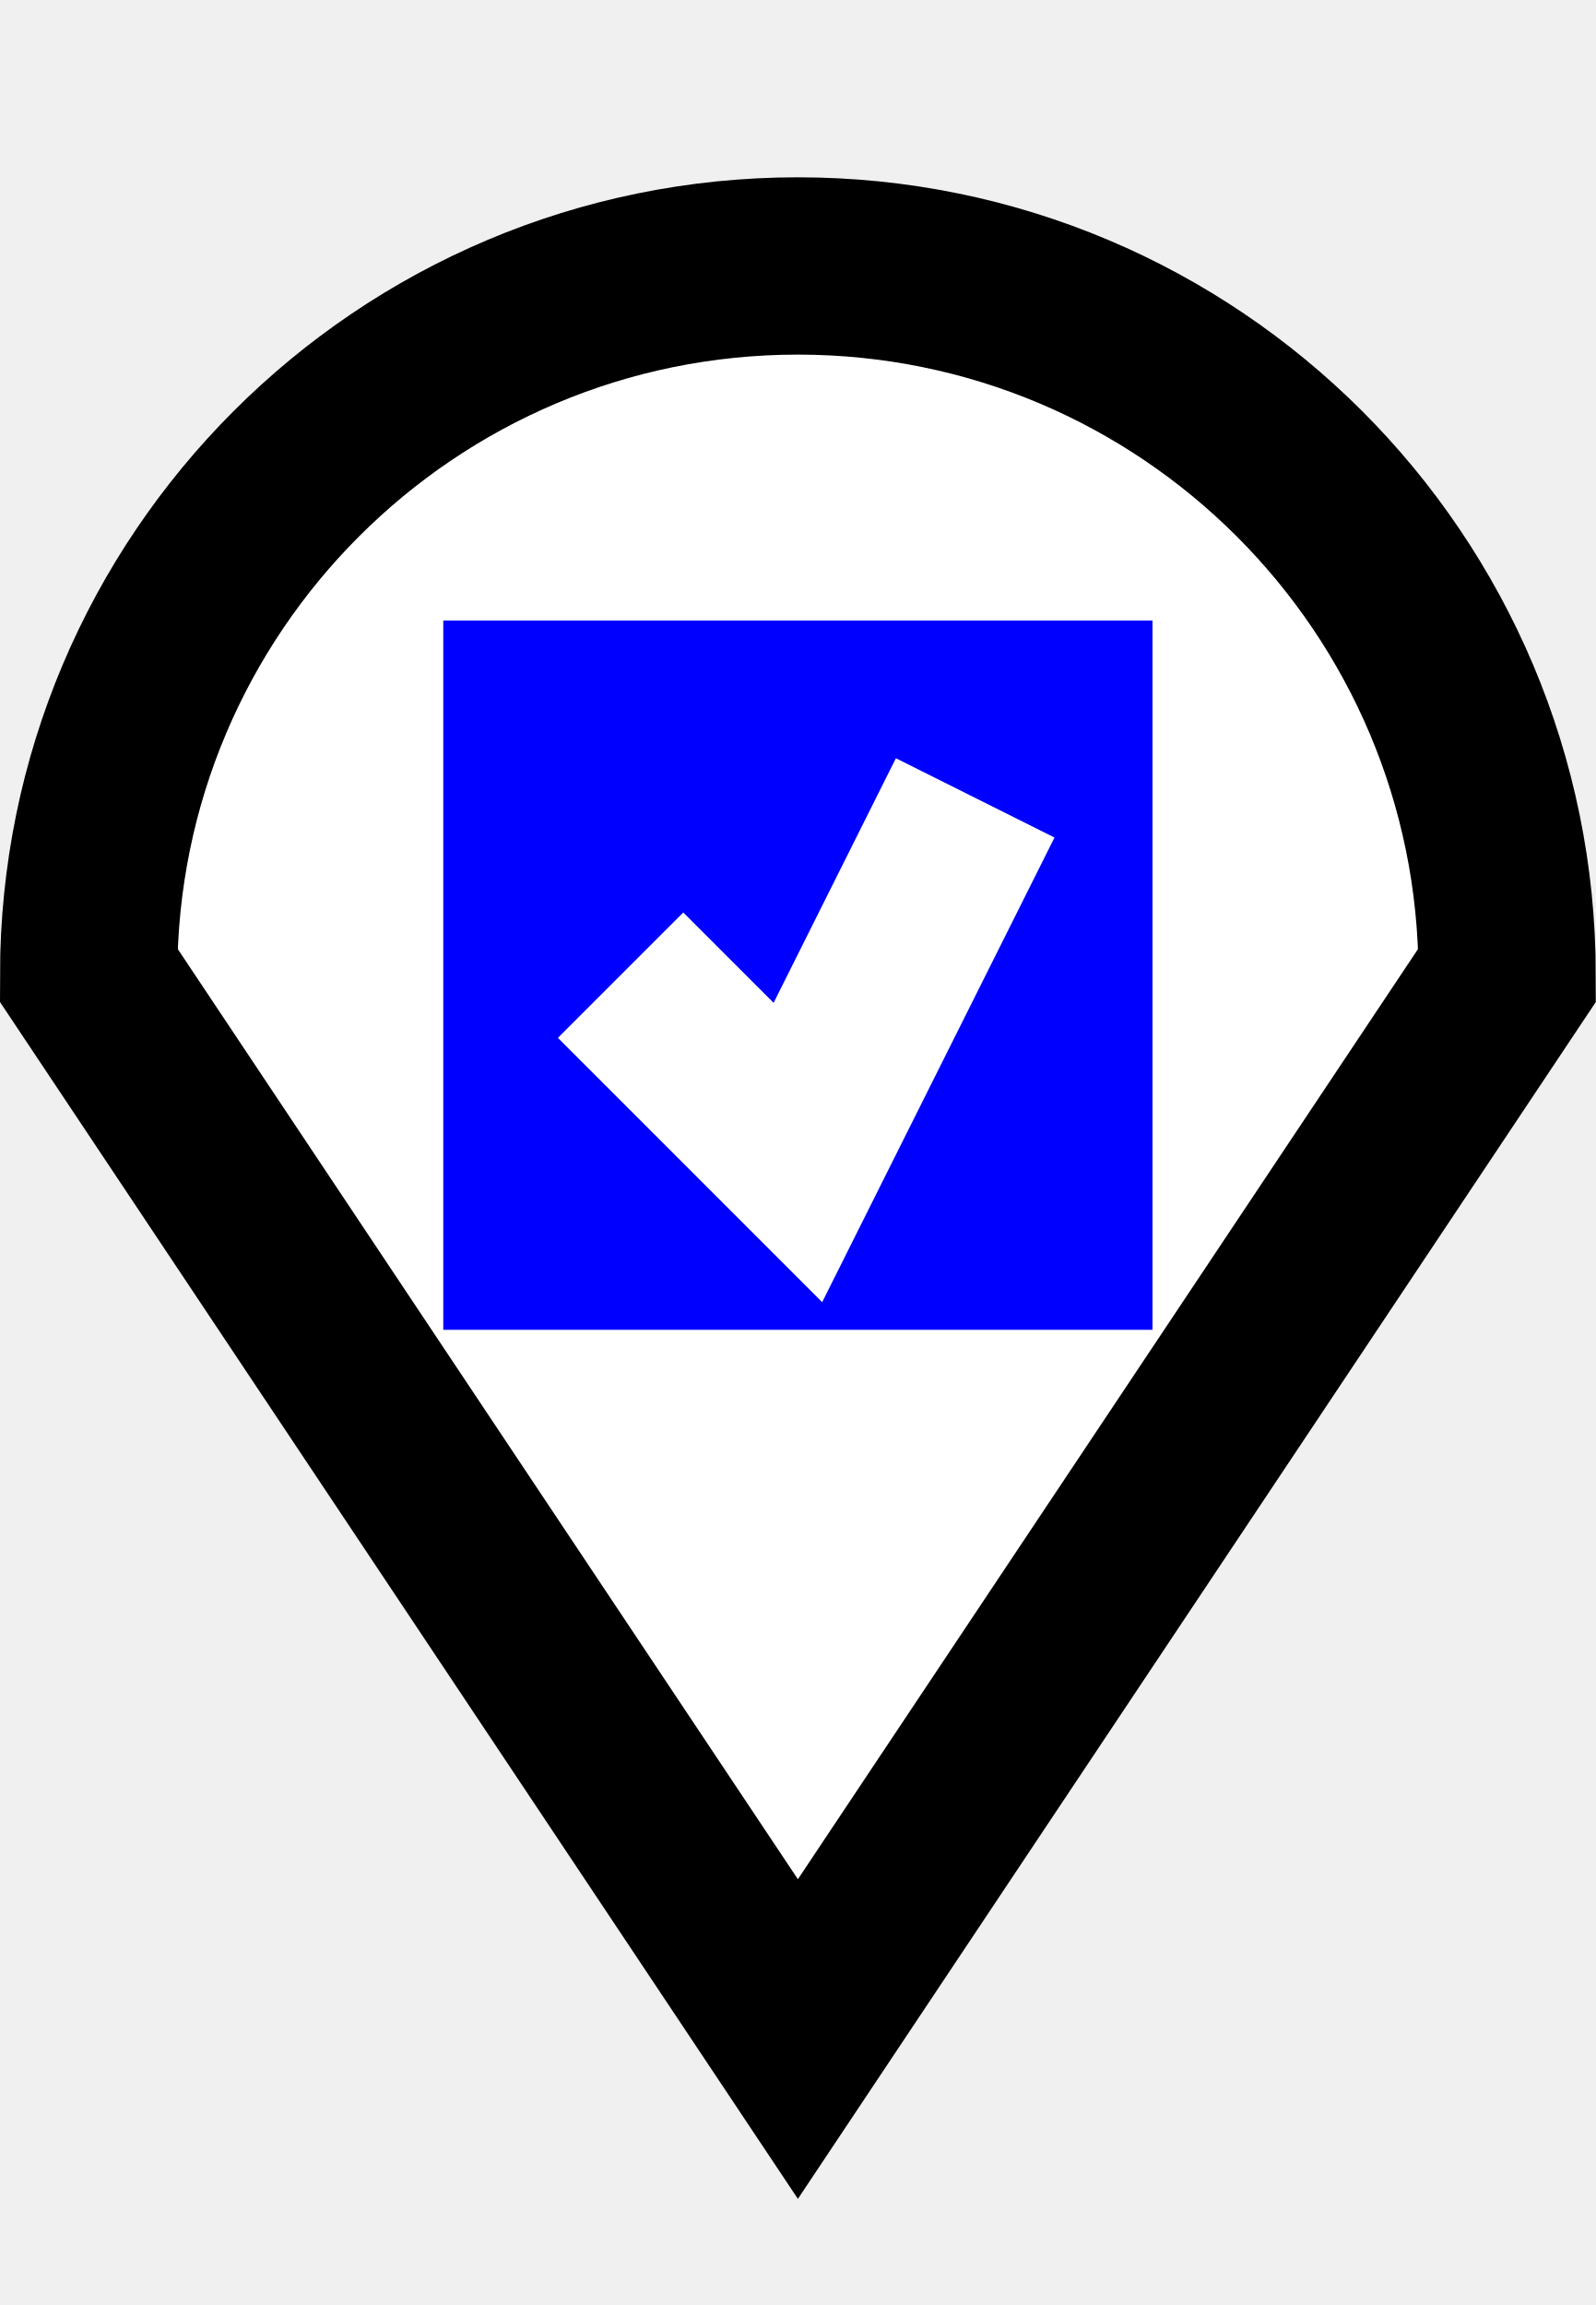
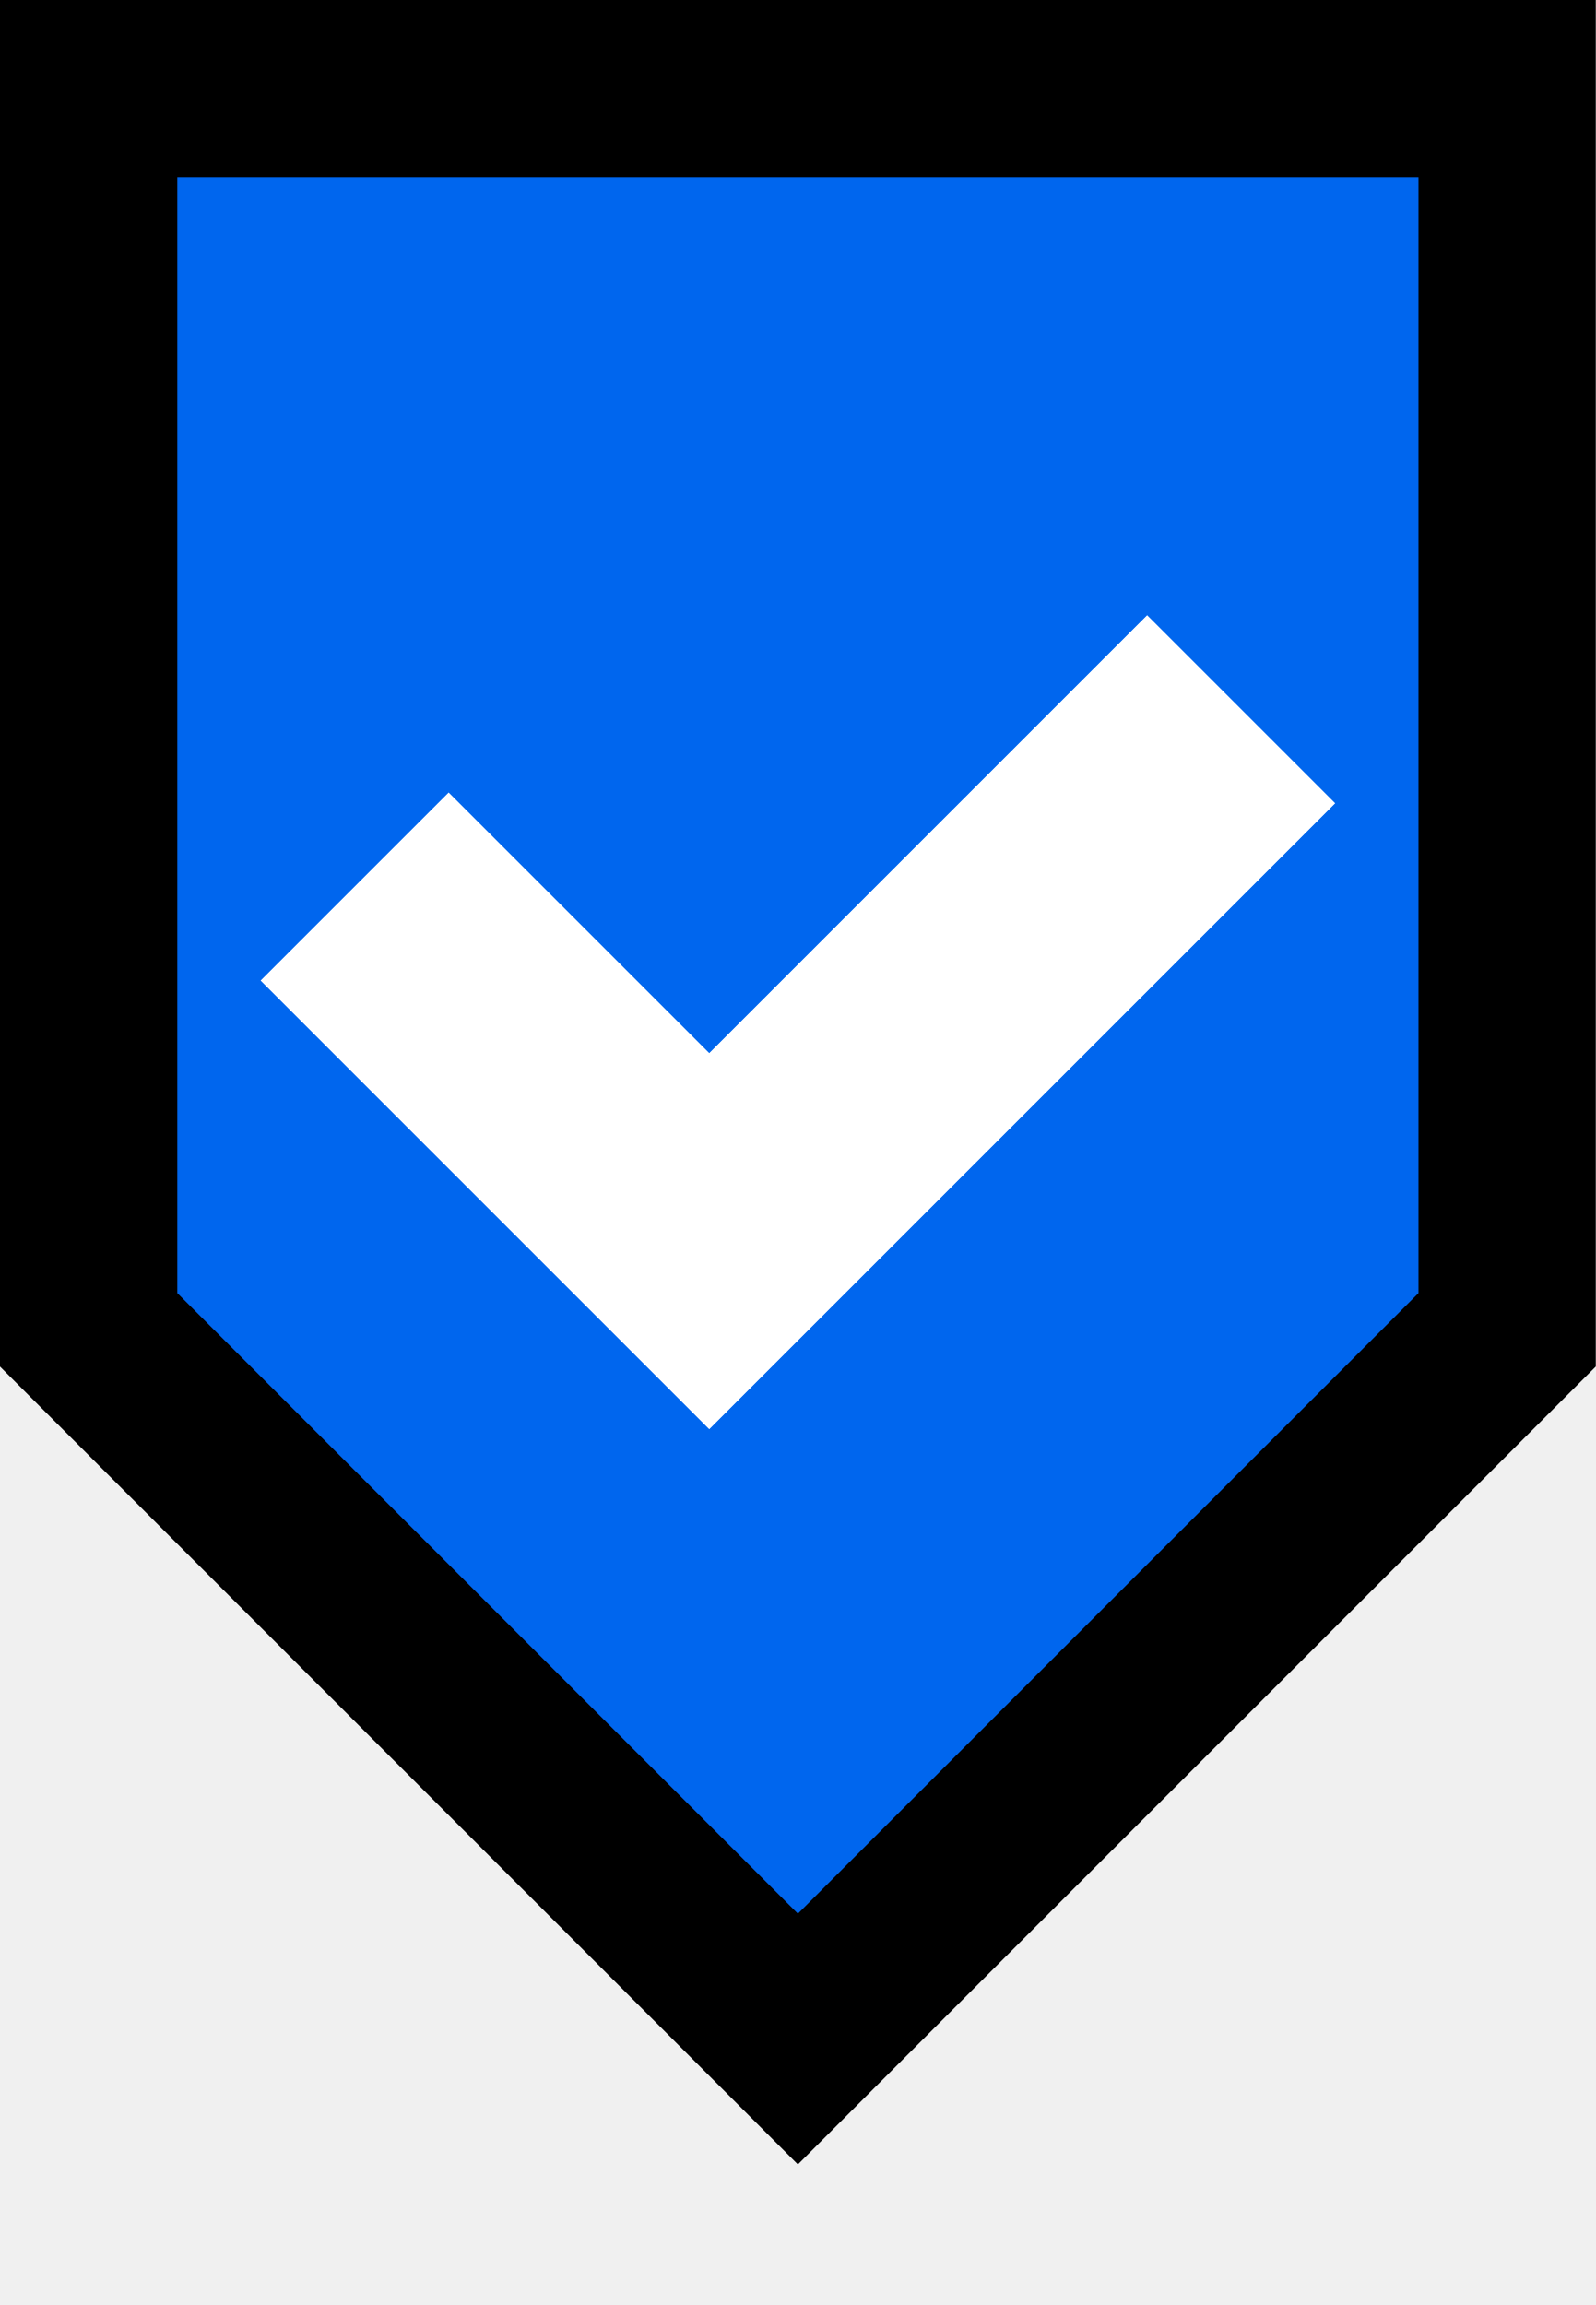
- <svg xmlns="http://www.w3.org/2000/svg" viewBox="-4.5 -5.5 9 13" stroke="black" fill="none">
-   <path d="M0,6L -4,0 A4,4 0 1 1 4,0 Z" fill="white" />
-   <rect x="-2" y="-2" width="4" height="4" stroke="none" fill="blue" />
-   <path d="M-1,0 L0,1 L1,-1" stroke="white" />
+ <svg xmlns="http://www.w3.org/2000/svg" viewBox="-4.5 -6.5 9 13" stroke="black" fill="none">
+   <path d="M0,5 L-4,1 V-6 H4 V1 Z" fill="#06E" />
+   <path d="M-2.5,-1.5 l2,2 l3,-3" stroke="white" stroke-width="1.5" />
</svg>
